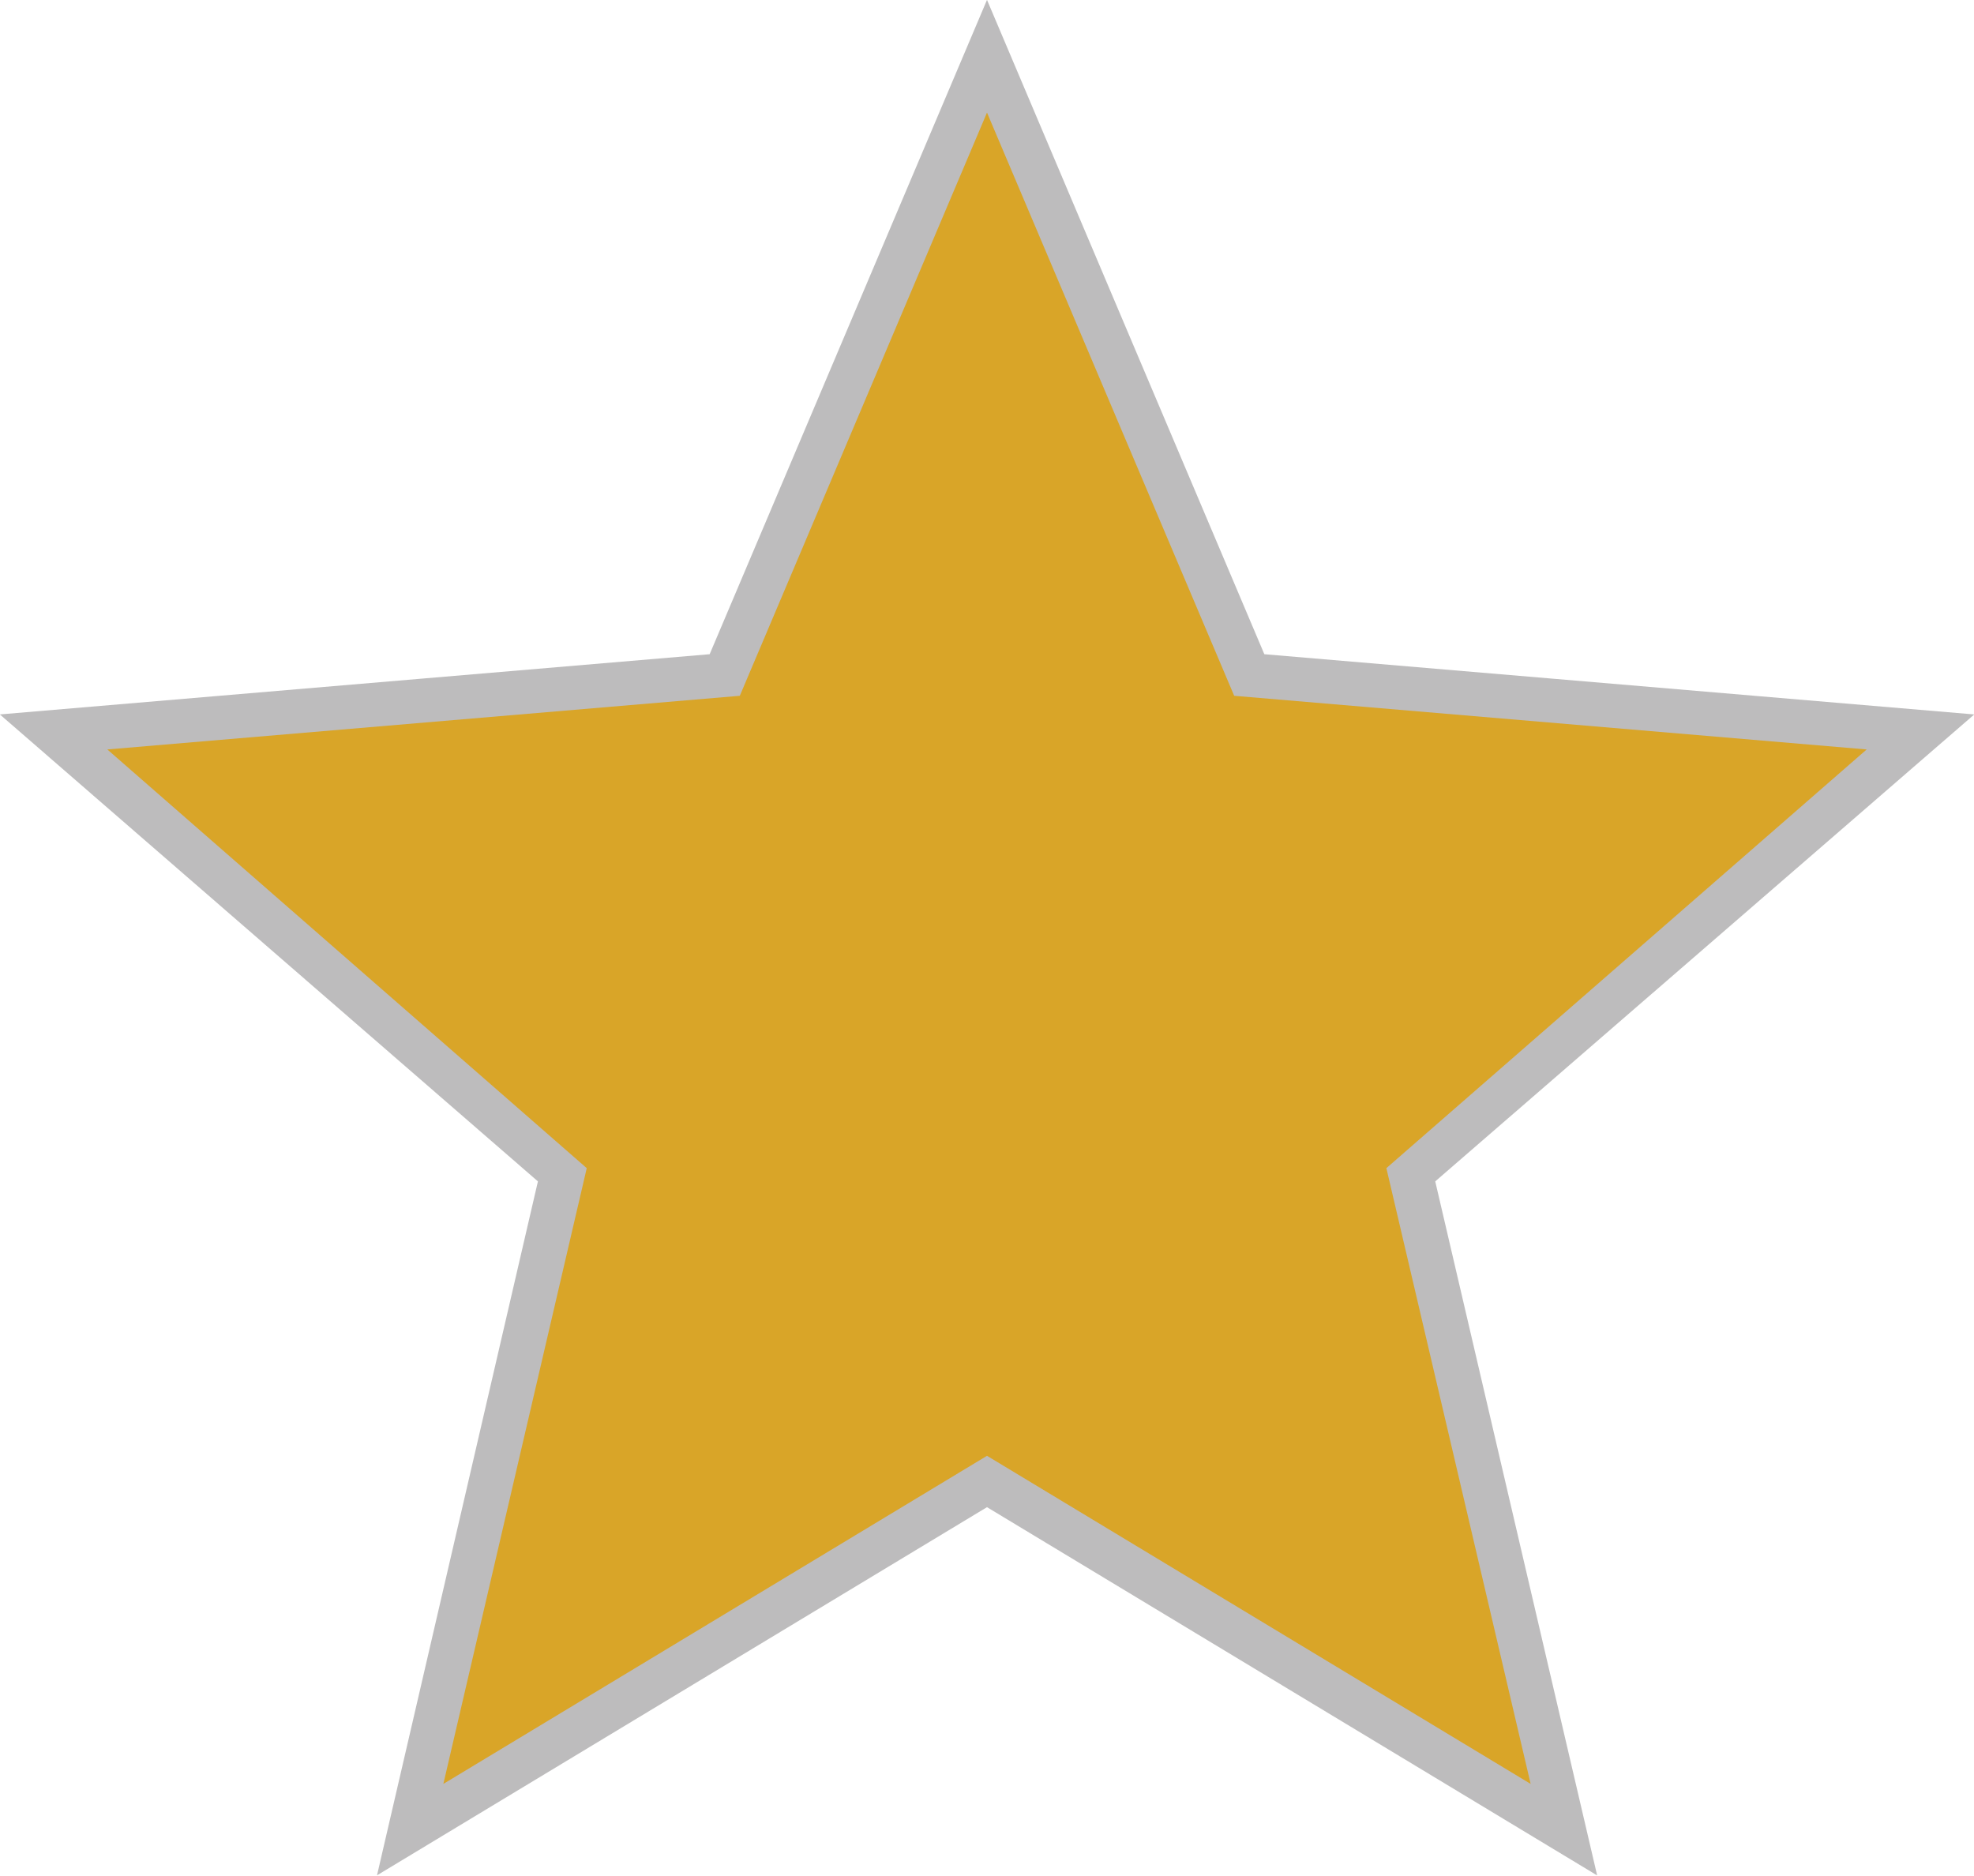
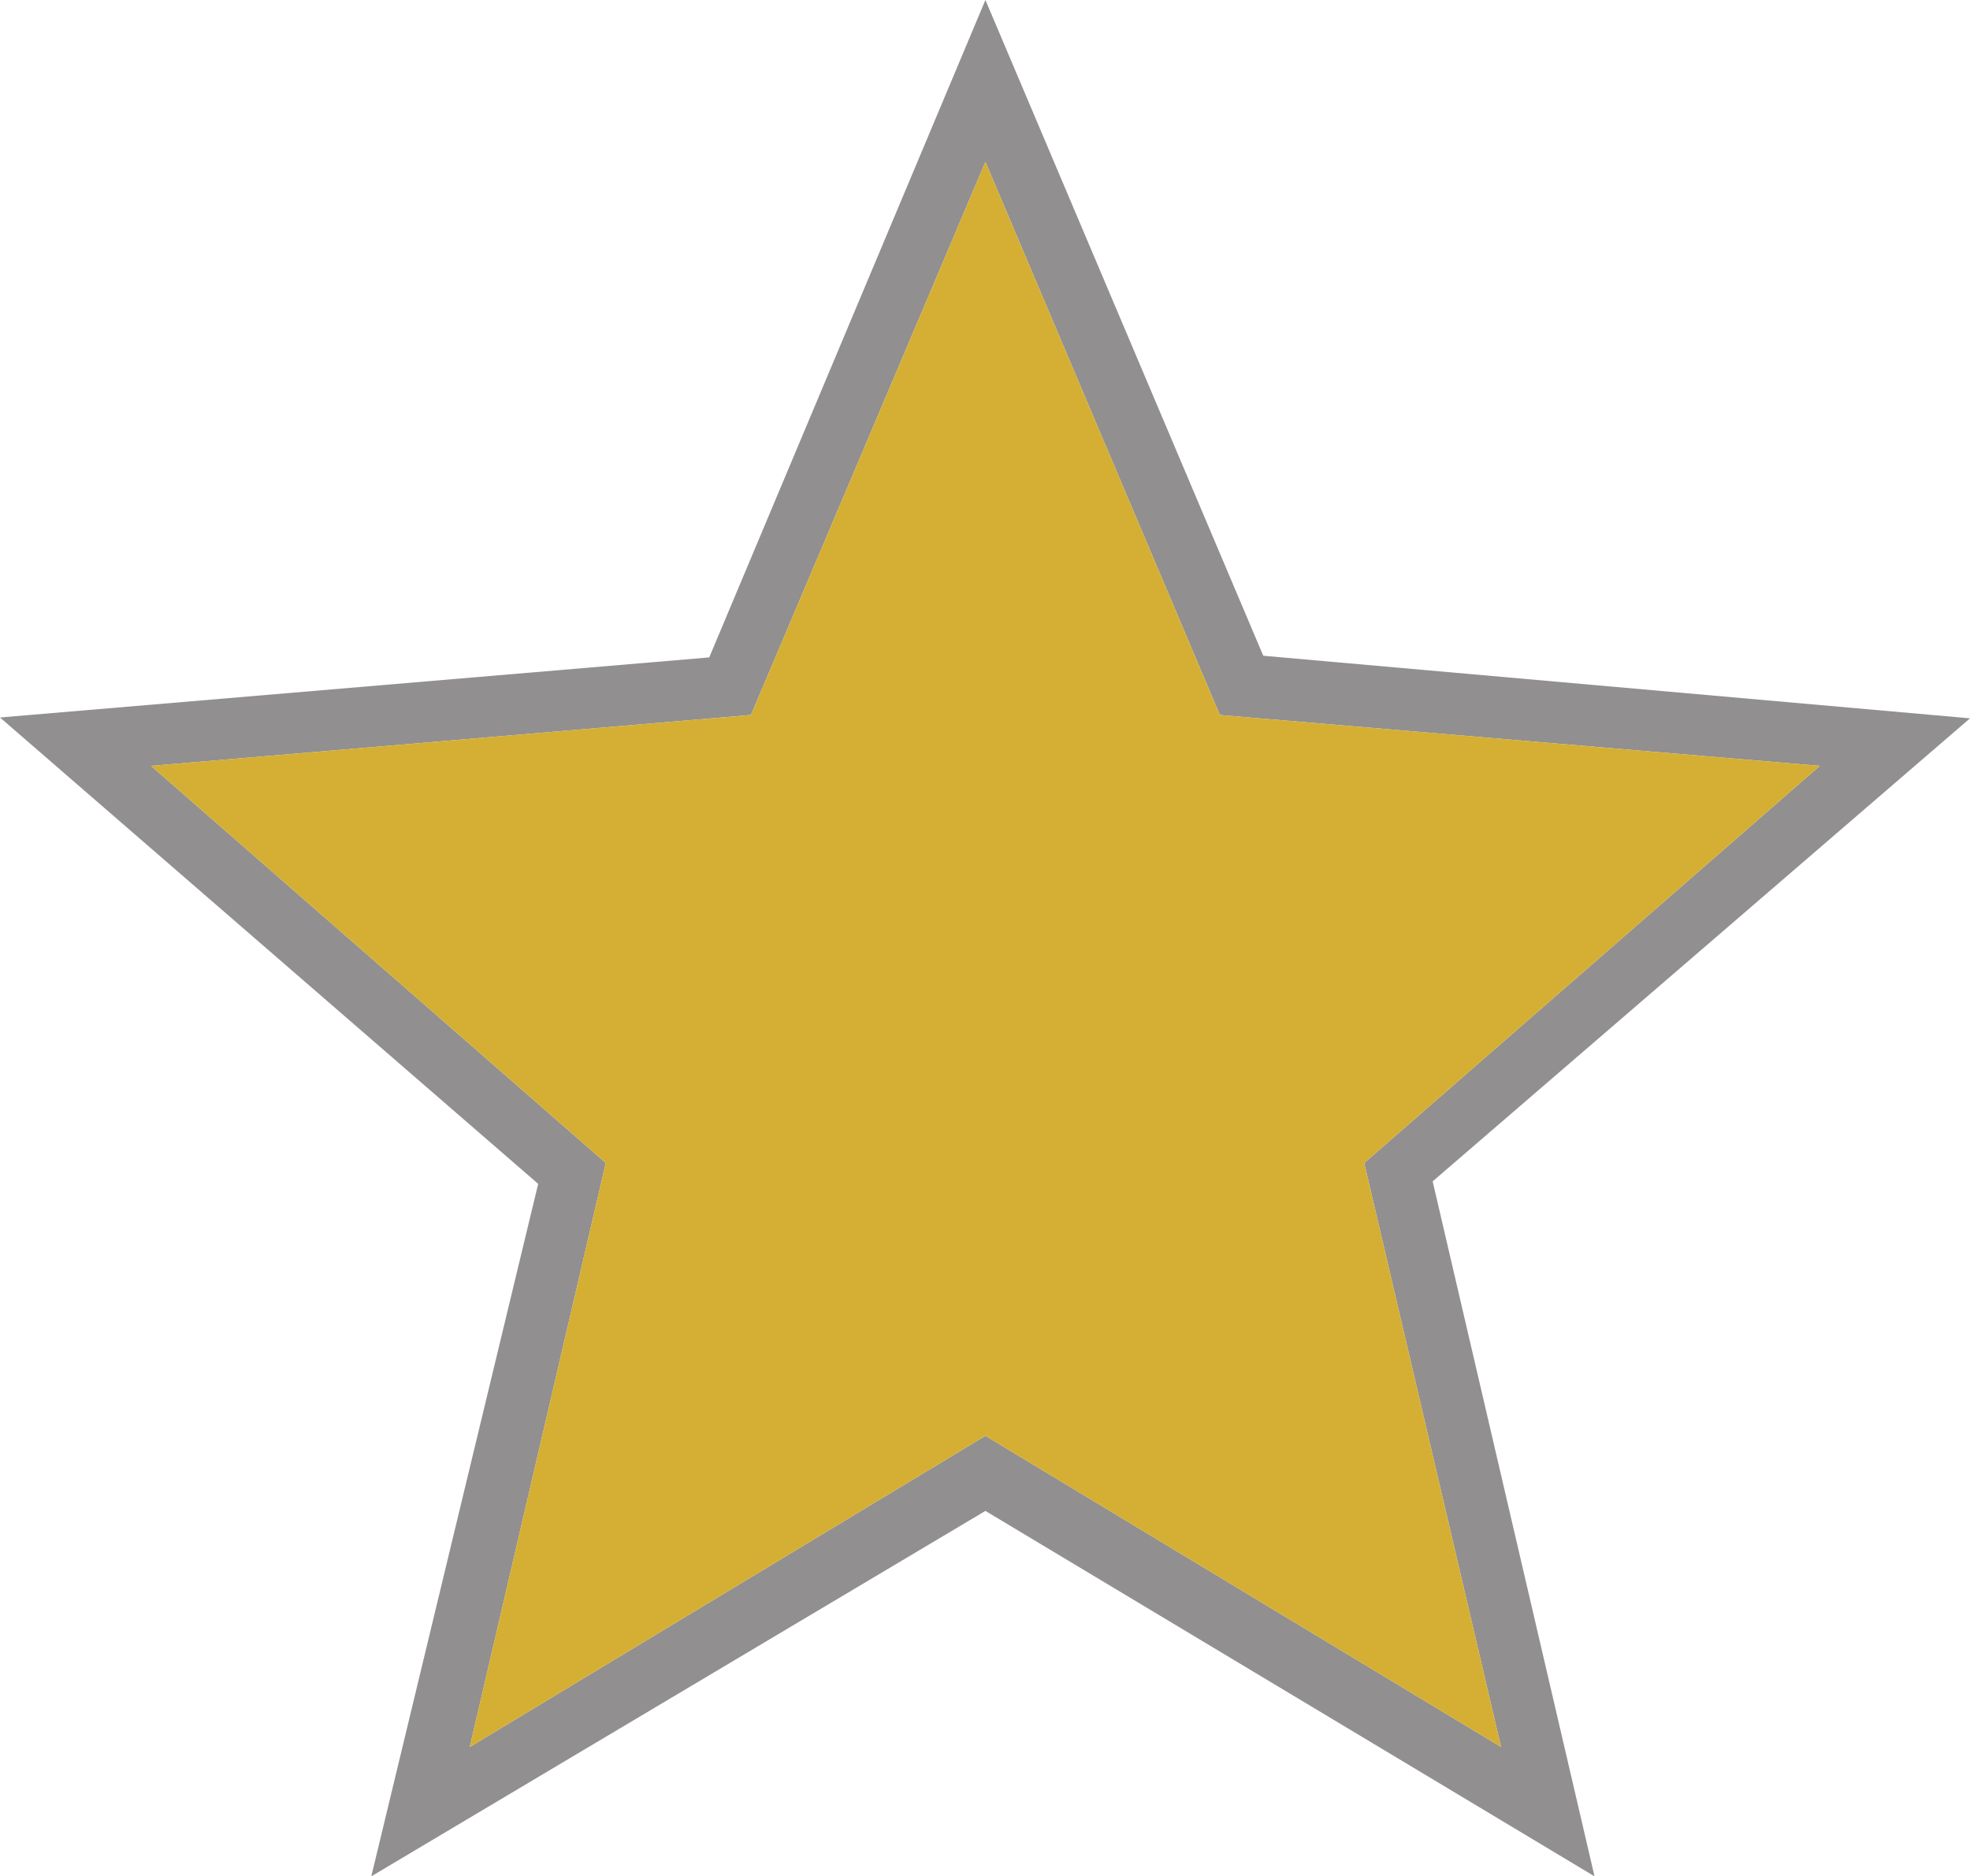
- <svg xmlns="http://www.w3.org/2000/svg" viewBox="0 0 22.44 21.32">
-   <polygon points="21.22 8.52 14.03 7.91 11.22 1.28 8.41 7.91 1.22 8.52 6.67 13.25 5.04 20.28 11.22 16.55 17.4 20.28 15.76 13.25 21.22 8.52" fill="none" stroke="#231f20" stroke-miterlimit="10" opacity="0.3" />
-   <path d="M22,10.24l-7.19-.61L12,3,9.19,9.63,2,10.24,7.45,15,5.82,22,12,18.27,18.18,22l-1.64-7Z" transform="translate(-0.78 -1.72)" fill="#d9a528" />
+ <svg xmlns="http://www.w3.org/2000/svg" viewBox="0 0 23.61 22.48">
+   <g opacity="0.5">
+     <path d="M23.8,9.67l-8.47-.75L12,1.06,8.69,8.94l-8.5.72,6.45,5.59-2,8.3L12,19.17l7.3,4.38-1.94-8.33ZM18.18,22L12,18.27,5.82,22l1.63-7L2,10.24l7.19-.61L12,3l2.81,6.63L22,10.24,16.54,15Z" transform="translate(-0.19 -1.06)" fill="#231f20" />
+   </g>
+   <path d="M22,10.24l-7.19-.61L12,3,9.19,9.63,2,10.24,7.45,15,5.82,22,12,18.27,18.18,22l-1.64-7Z" transform="translate(-0.19 -1.06)" fill="#d4af34" />
</svg>
